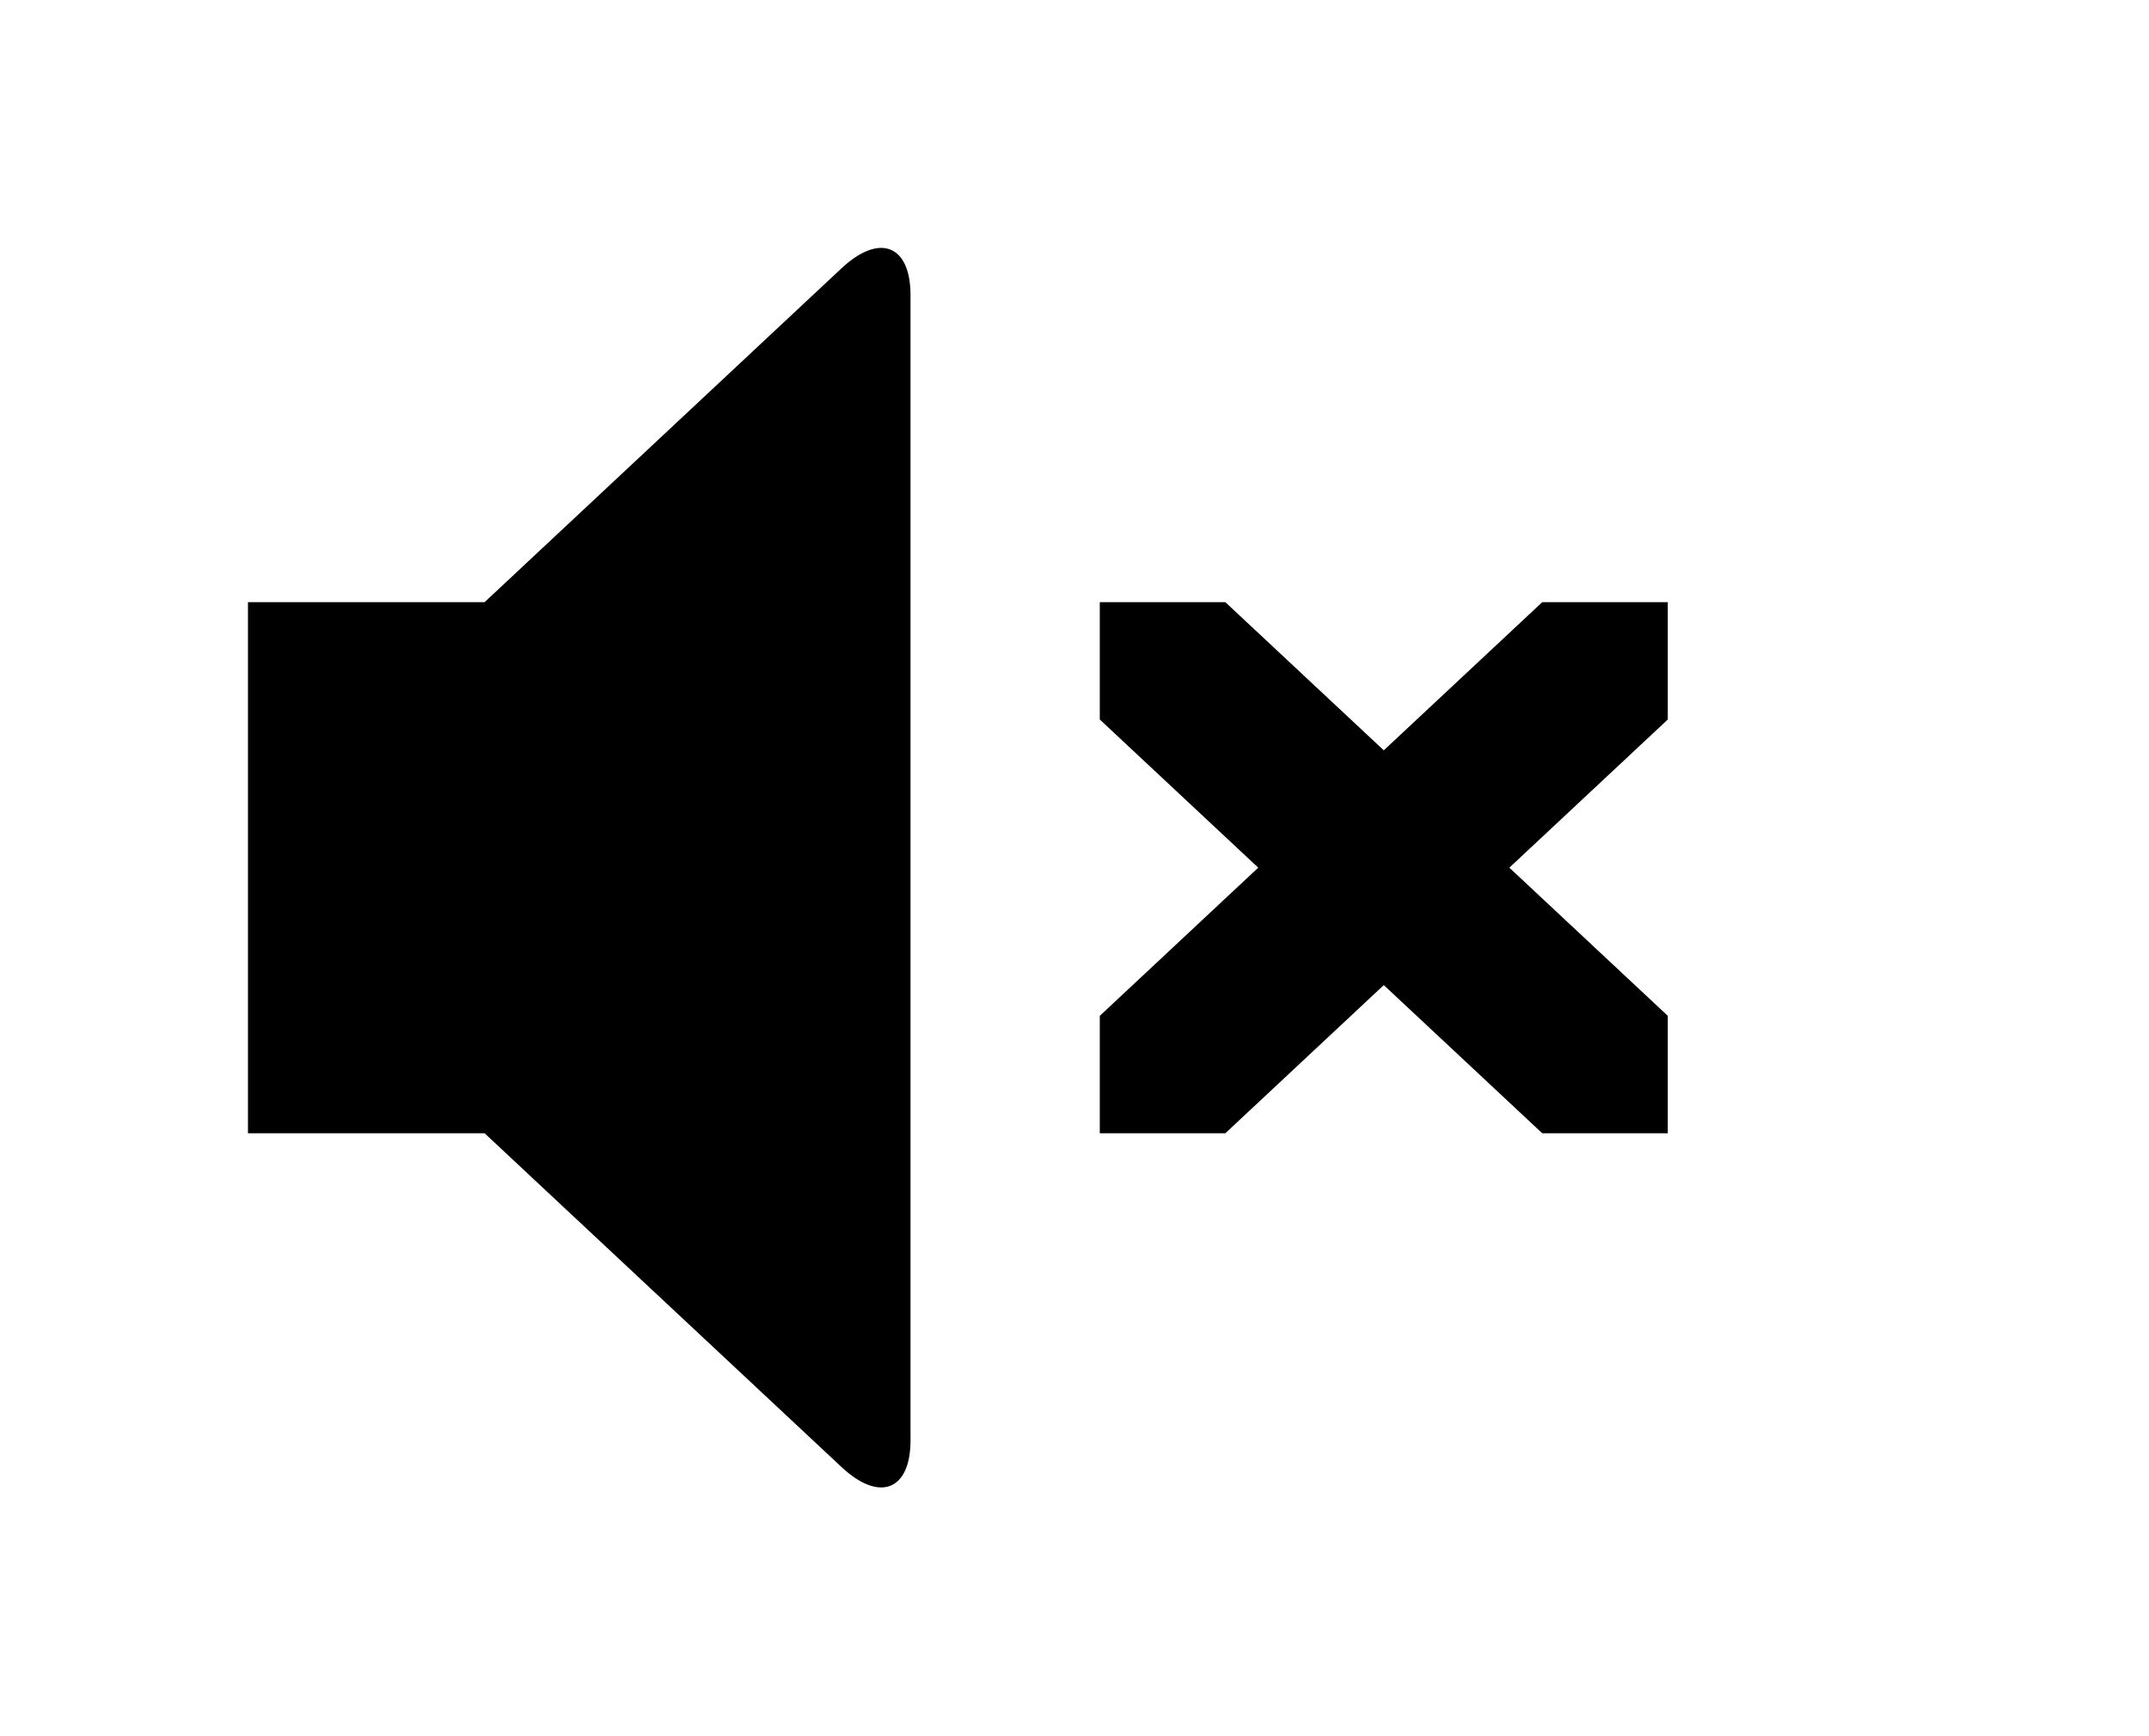
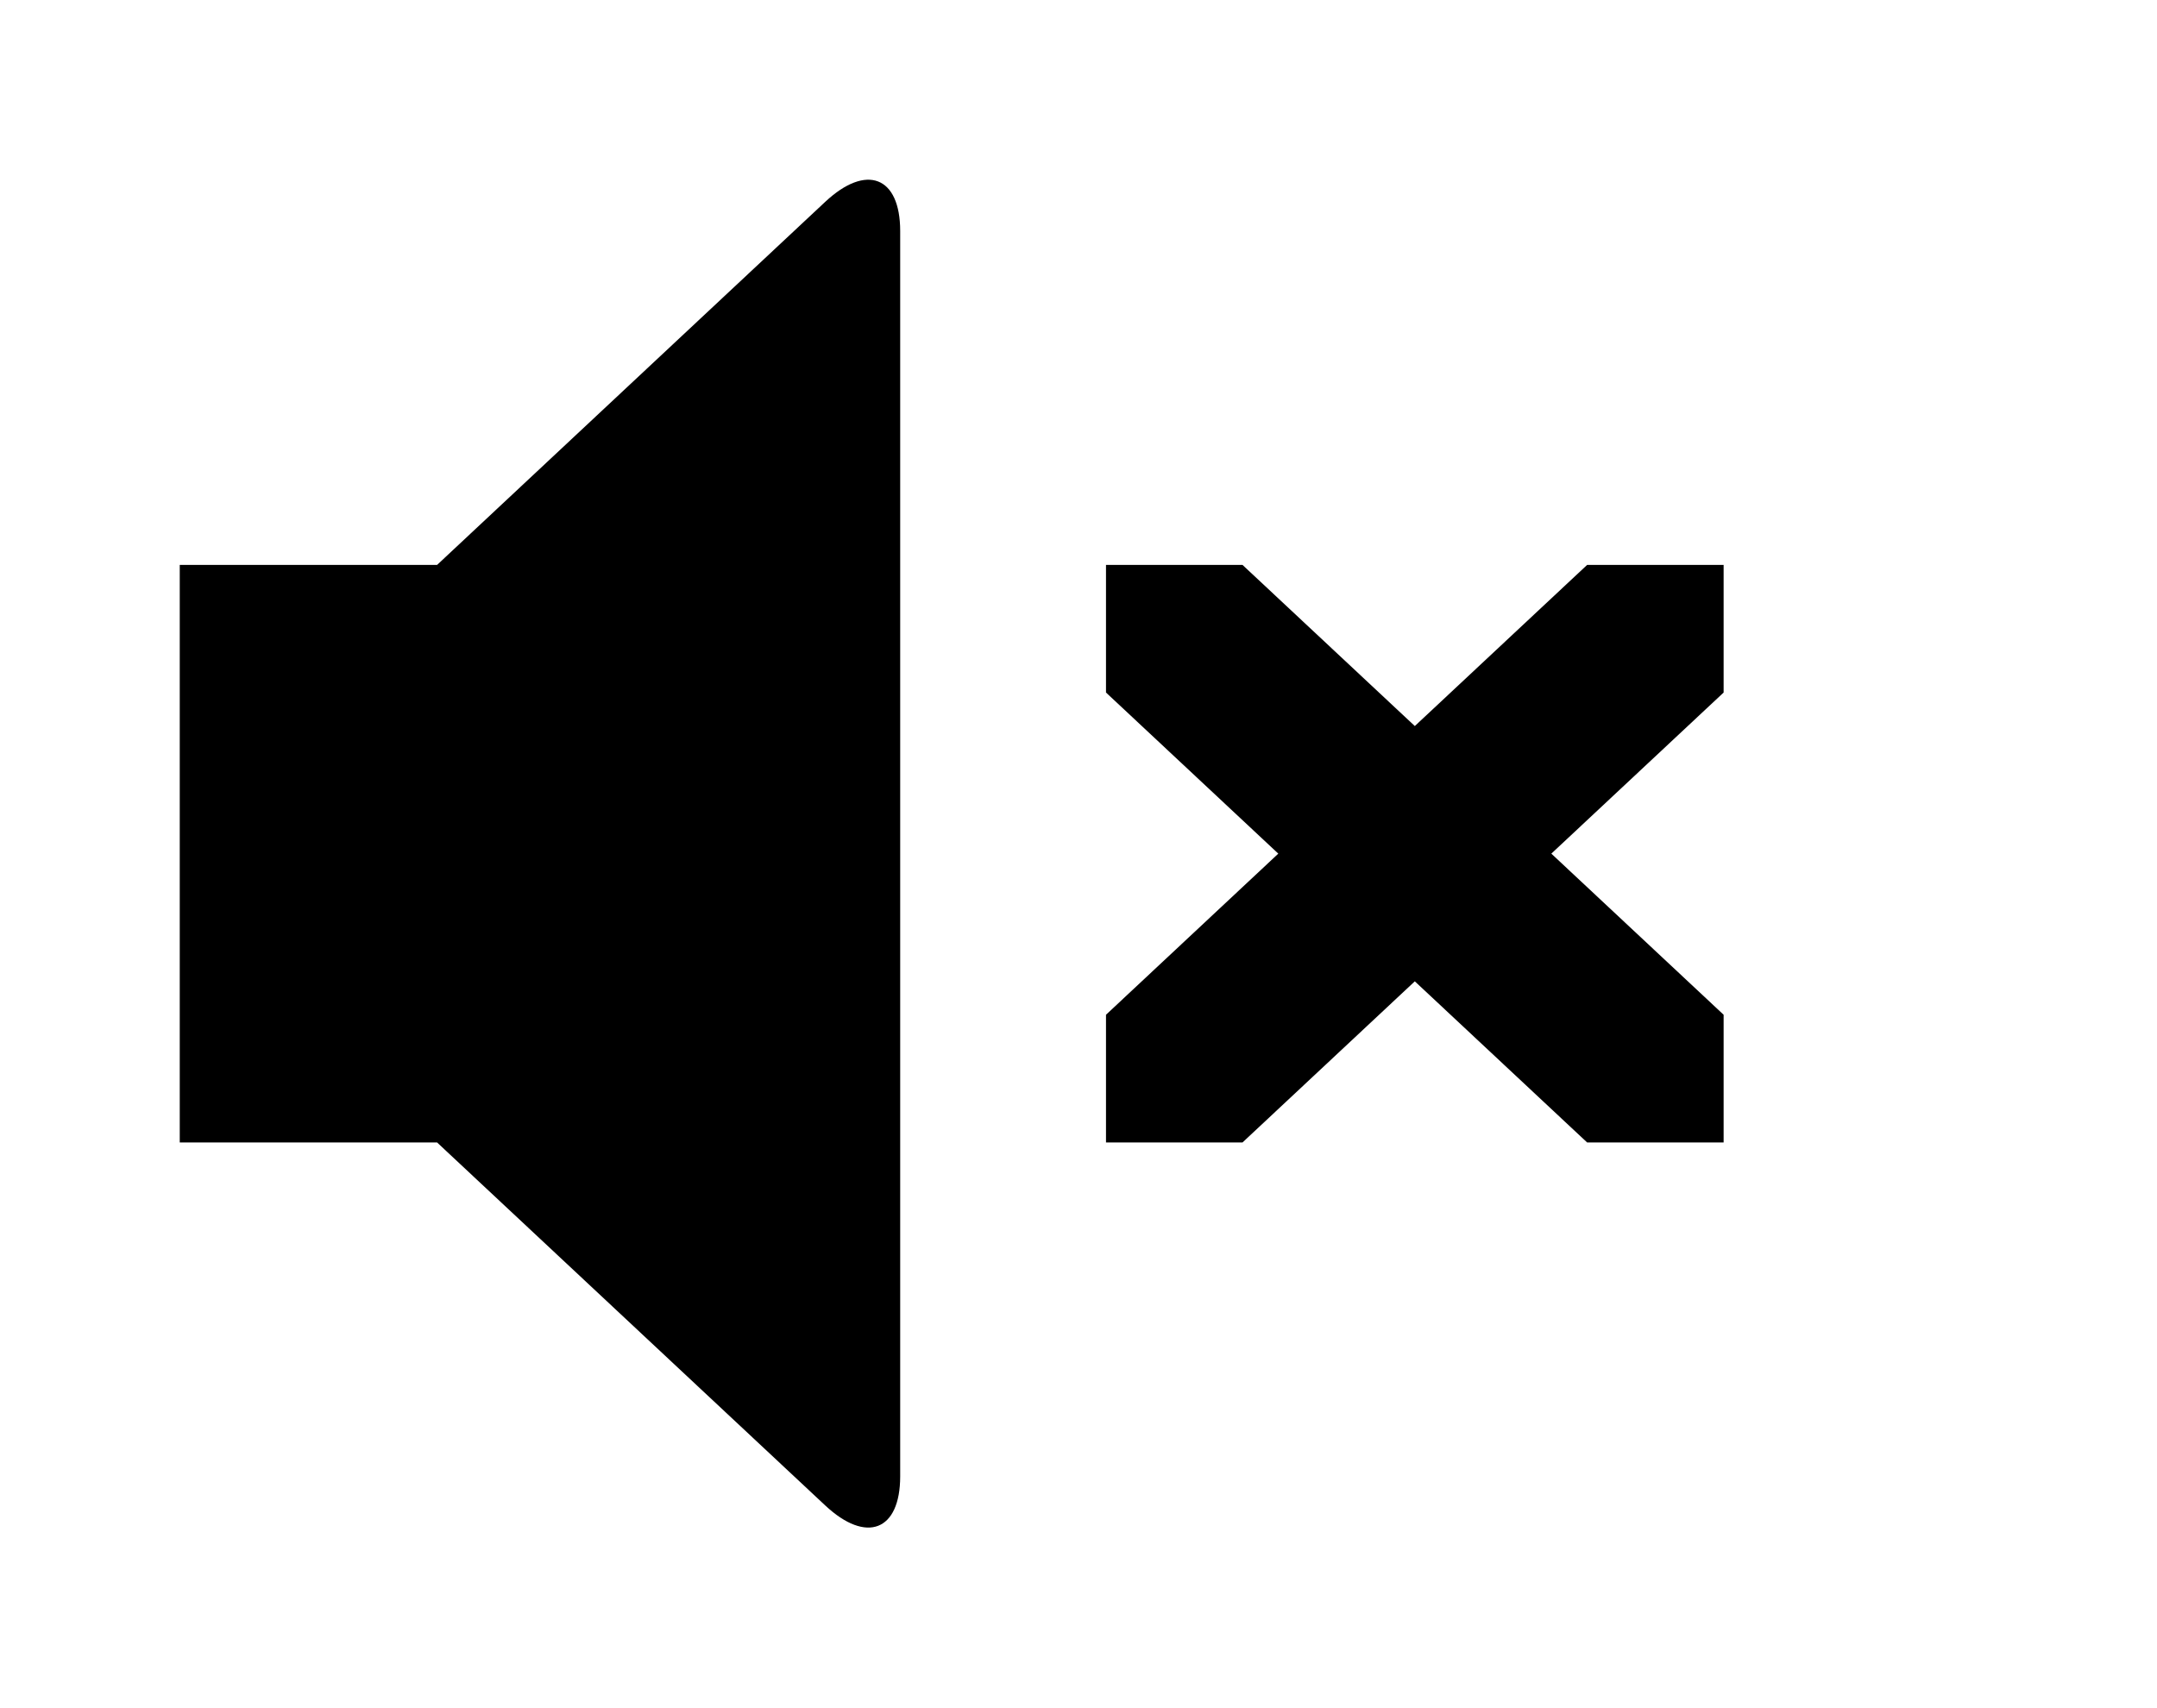
- <svg viewBox="0 0 26 21">
-   <path d="M20.178 12.293V13.714H18.659L16.742 11.921L14.825 13.714H13.306V12.293L15.223 10.5L13.306 8.707V7.287H14.825L16.742 9.08L18.659 7.287H20.178V8.707L18.261 10.5L20.178 12.293ZM10.181 3.247C10.64 2.817 11.016 2.963 11.016 3.571V17.43C11.016 18.037 10.64 18.183 10.181 17.753L5.863 13.714H3V7.287H5.863L10.181 3.247Z" />
+ <svg viewBox="0 0 24 19">
+   <path d="M19.178 11.293V12.714H17.659L15.742 10.921L13.825 12.714H12.306V11.293L14.223 9.5L12.306 7.707V6.287H13.825L15.742 8.08L17.659 6.287H19.178V7.707L17.261 9.5L19.178 11.293ZM9.181 2.247C9.64 1.817 10.016 1.963 10.016 2.571V16.43C10.016 17.037 9.64 17.183 9.181 16.753L4.863 12.714H2V6.287H4.863L9.181 2.247Z" />
</svg>
